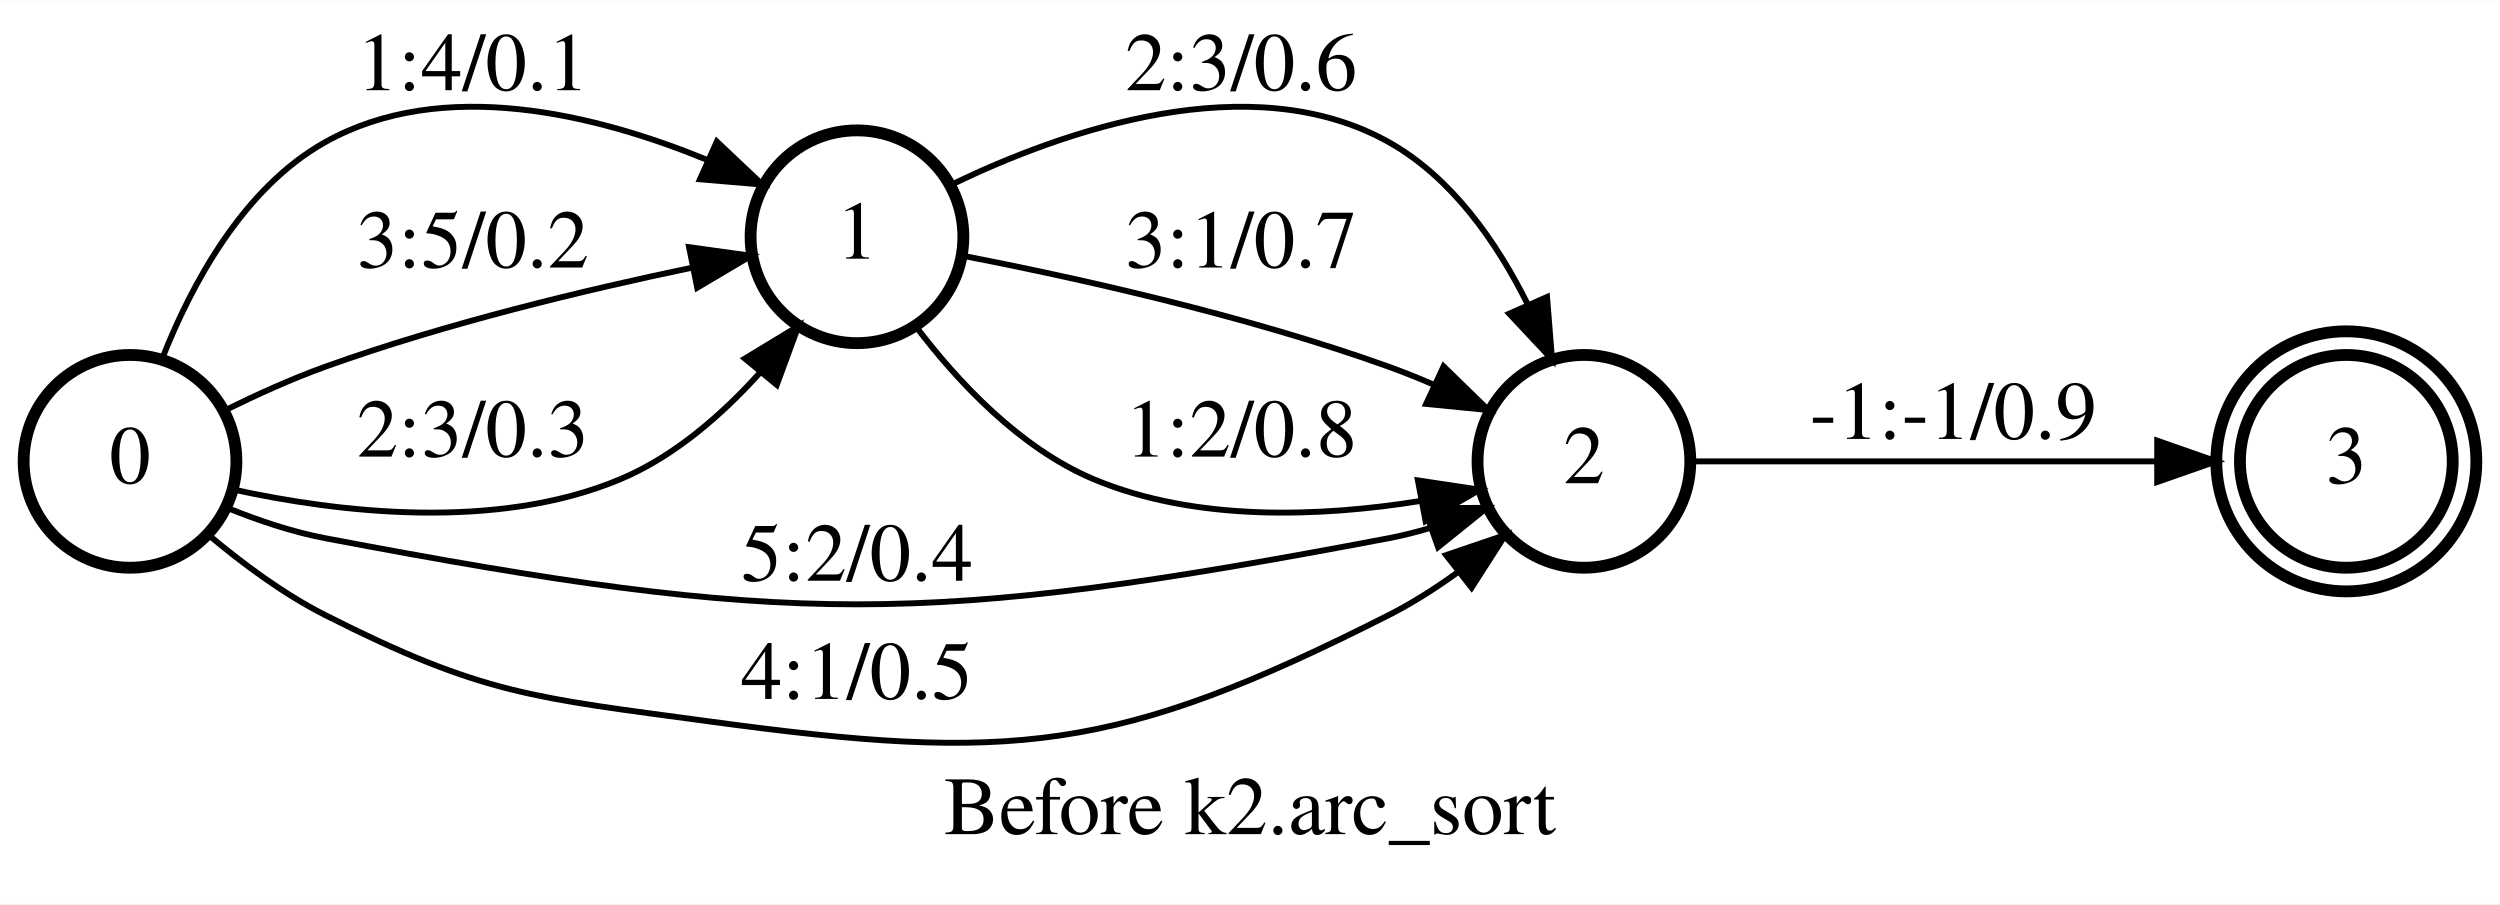
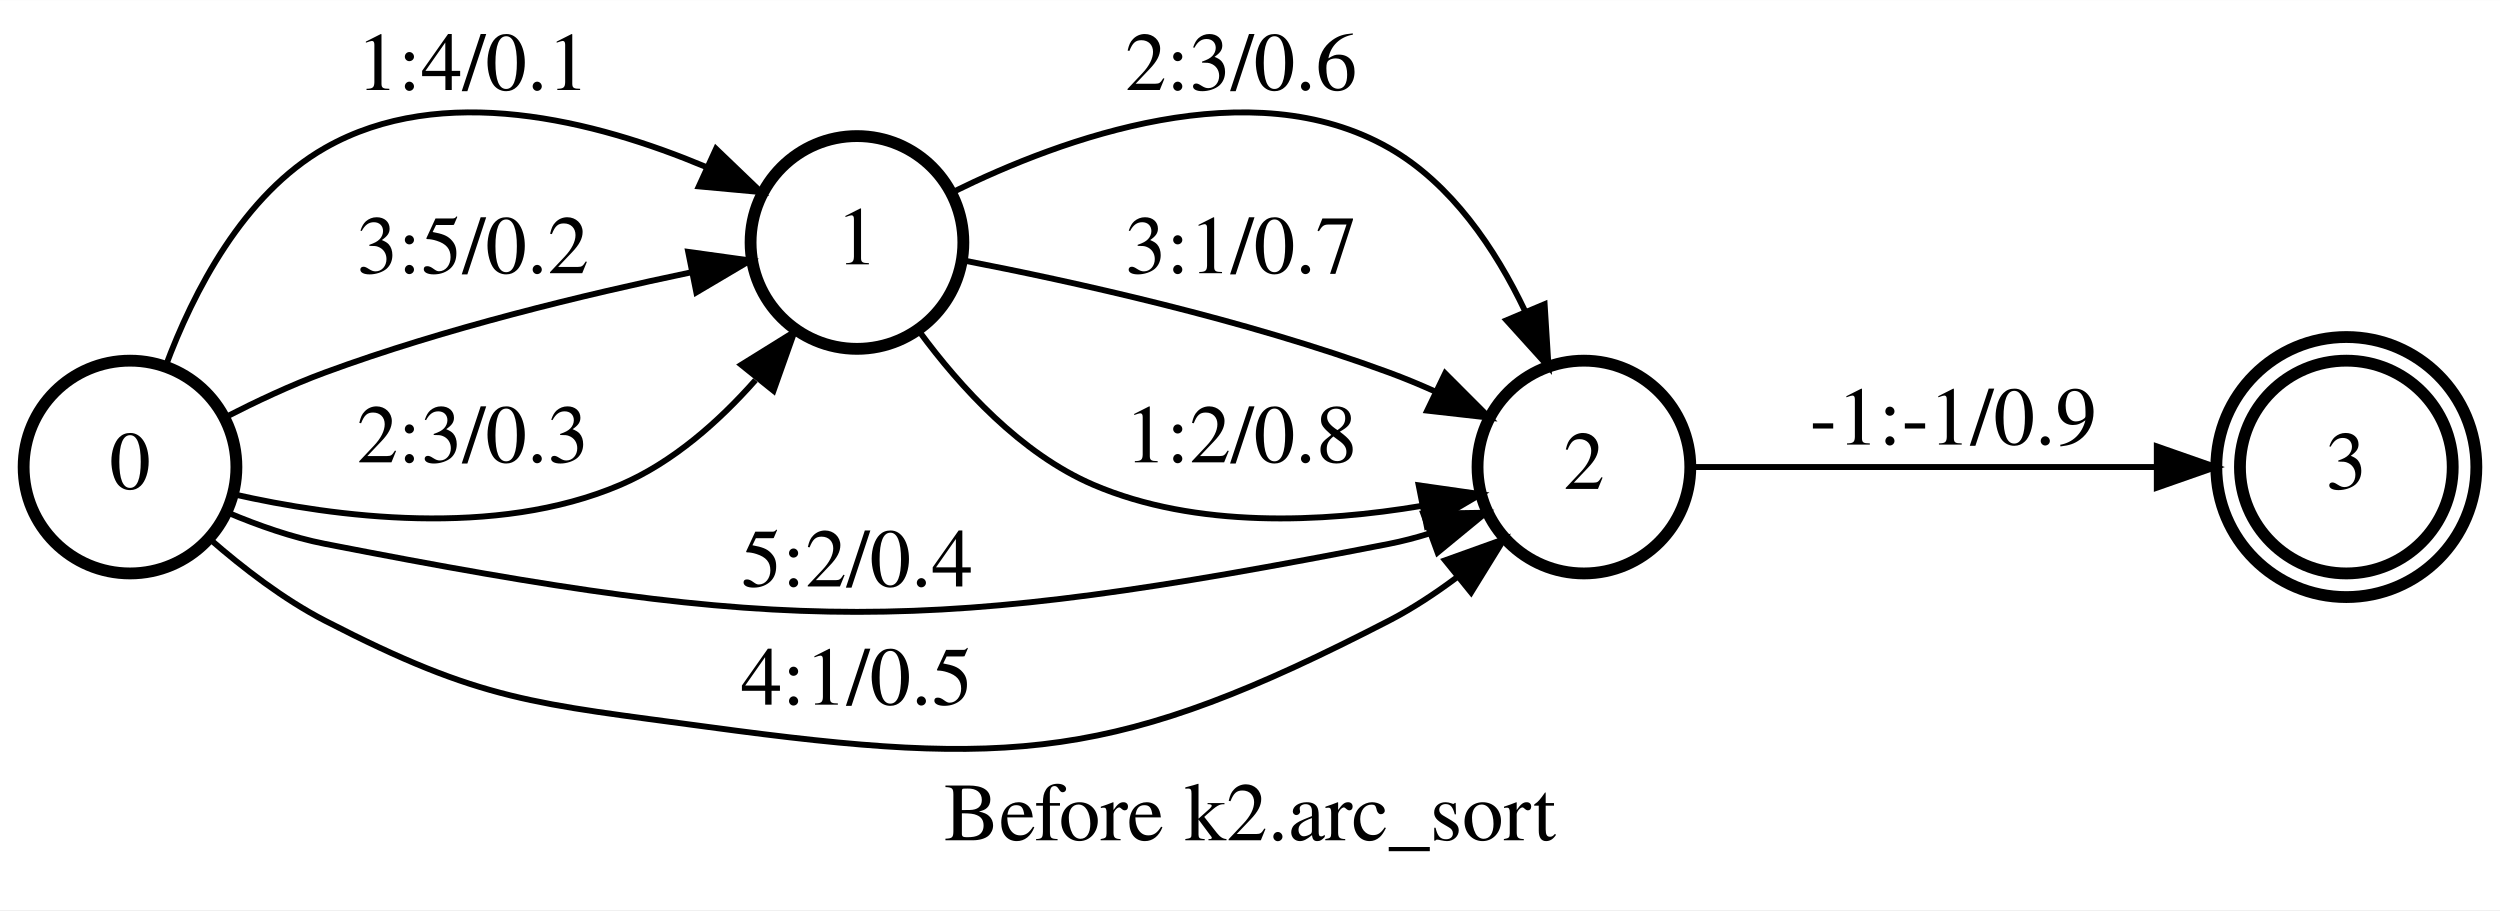
- <svg xmlns="http://www.w3.org/2000/svg" width="423pt" height="153pt" viewBox="0.00 0.00 423.00 152.88">
-   <g id="graph0" class="graph" transform="scale(1 1) rotate(0) translate(4 148.878)">
-     <polygon fill="#ffffff" stroke="transparent" points="-4,4 -4,-148.878 419,-148.878 419,4 -4,4" />
-     <text text-anchor="middle" x="207.5" y="-7.8" font-family="Times,serif" font-size="14.00" fill="#000000">Before k2.arc_sort</text>
+ <svg xmlns="http://www.w3.org/2000/svg" width="423pt" height="154pt" viewBox="0.00 0.00 423.00 153.95">
+   <g id="graph0" class="graph" transform="scale(1 1) rotate(0) translate(4 149.95)">
+     <polygon fill="white" stroke="transparent" points="-4,4 -4,-149.95 419,-149.95 419,4 -4,4" />
+     <text text-anchor="middle" x="207.5" y="-7.8" font-family="Times,serif" font-size="14.00">Before k2.arc_sort</text>
    <g id="node1" class="node">
-       <ellipse fill="none" stroke="#000000" stroke-width="2" cx="18" cy="-70.878" rx="18" ry="18" />
-       <text text-anchor="middle" x="18" y="-67.178" font-family="Times,serif" font-size="14.00" fill="#000000">0</text>
+       <ellipse fill="none" stroke="black" stroke-width="2" cx="18" cy="-70.95" rx="18" ry="18" />
+       <text text-anchor="middle" x="18" y="-67.25" font-family="Times,serif" font-size="14.00">0</text>
    </g>
    <g id="node2" class="node">
-       <ellipse fill="none" stroke="#000000" stroke-width="2" cx="141" cy="-108.878" rx="18" ry="18" />
-       <text text-anchor="middle" x="141" y="-105.178" font-family="Times,serif" font-size="14.00" fill="#000000">1</text>
+       <ellipse fill="none" stroke="black" stroke-width="2" cx="141" cy="-108.95" rx="18" ry="18" />
+       <text text-anchor="middle" x="141" y="-105.25" font-family="Times,serif" font-size="14.00">1</text>
    </g>
    <g id="edge1" class="edge">
-       <path fill="none" stroke="#000000" d="M23.395,-88.135C28.363,-100.796 37.105,-117.085 51,-124.878 70.92,-136.05 96.886,-129.605 115.805,-121.819" />
-       <polygon fill="#000000" stroke="#000000" points="117.288,-124.99 124.987,-117.711 114.429,-118.6 117.288,-124.99" />
-       <text text-anchor="middle" x="76" y="-133.678" font-family="Times,serif" font-size="14.00" fill="#000000">1:4/0.1</text>
+       <path fill="none" stroke="black" d="M23.99,-87.93C28.71,-100.62 37.18,-117.08 51,-124.95 70.77,-136.22 96.69,-129.6 115.45,-121.73" />
+       <polygon fill="black" stroke="black" points="117.15,-124.8 124.79,-117.47 114.24,-118.44 117.15,-124.8" />
+       <text text-anchor="middle" x="76" y="-134.75" font-family="Times,serif" font-size="14.00">1:4/0.1</text>
    </g>
    <g id="edge2" class="edge">
-       <path fill="none" stroke="#000000" d="M34.155,-79.555C39.424,-82.155 45.369,-84.85 51,-86.878 71.368,-94.212 95.195,-99.915 113.215,-103.675" />
-       <polygon fill="#000000" stroke="#000000" points="112.589,-107.119 123.083,-105.662 113.971,-100.257 112.589,-107.119" />
-       <text text-anchor="middle" x="76" y="-103.678" font-family="Times,serif" font-size="14.00" fill="#000000">3:5/0.2</text>
+       <path fill="none" stroke="black" d="M33.99,-79.31C39.26,-82.01 45.29,-84.85 51,-86.95 71.26,-94.42 95.03,-100.15 112.91,-103.89" />
+       <polygon fill="black" stroke="black" points="112.44,-107.36 122.94,-105.9 113.82,-100.5 112.44,-107.36" />
+       <text text-anchor="middle" x="76" y="-103.75" font-family="Times,serif" font-size="14.00">3:5/0.2</text>
    </g>
    <g id="edge3" class="edge">
-       <path fill="none" stroke="#000000" d="M35.619,-66.077C52.972,-62.288 79.873,-58.974 101,-67.878 110.152,-71.735 118.252,-78.823 124.727,-86.034" />
-       <polygon fill="#000000" stroke="#000000" points="122.029,-88.265 131.088,-93.76 127.433,-83.815 122.029,-88.265" />
-       <text text-anchor="middle" x="76" y="-71.678" font-family="Times,serif" font-size="14.00" fill="#000000">2:3/0.3</text>
+       <path fill="none" stroke="black" d="M35.47,-66.36C52.59,-62.47 79.79,-58.86 101,-67.95 109.83,-71.74 117.6,-78.61 123.83,-85.66" />
+       <polygon fill="black" stroke="black" points="121.42,-88.25 130.42,-93.84 126.88,-83.86 121.42,-88.25" />
+       <text text-anchor="middle" x="76" y="-71.75" font-family="Times,serif" font-size="14.00">2:3/0.3</text>
    </g>
    <g id="node3" class="node">
-       <ellipse fill="none" stroke="#000000" stroke-width="2" cx="264" cy="-70.878" rx="18" ry="18" />
-       <text text-anchor="middle" x="264" y="-67.178" font-family="Times,serif" font-size="14.00" fill="#000000">2</text>
+       <ellipse fill="none" stroke="black" stroke-width="2" cx="264" cy="-70.95" rx="18" ry="18" />
+       <text text-anchor="middle" x="264" y="-67.25" font-family="Times,serif" font-size="14.00">2</text>
    </g>
    <g id="edge4" class="edge">
-       <path fill="none" stroke="#000000" d="M34.425,-63.009C39.607,-60.911 45.434,-58.935 51,-57.878 129.596,-42.955 152.404,-42.955 231,-57.878 233.348,-58.324 235.743,-58.933 238.116,-59.647" />
-       <polygon fill="#000000" stroke="#000000" points="236.98,-62.957 247.575,-63.009 239.325,-56.362 236.98,-62.957" />
-       <text text-anchor="middle" x="141" y="-50.678" font-family="Times,serif" font-size="14.00" fill="#000000">5:2/0.4</text>
+       <path fill="none" stroke="black" d="M34.58,-63.22C39.68,-61.07 45.47,-59.03 51,-57.95 129.52,-42.61 152.48,-42.61 231,-57.95 233.25,-58.39 235.54,-58.99 237.8,-59.69" />
+       <polygon fill="black" stroke="black" points="236.83,-63.06 247.42,-63.22 239.24,-56.49 236.83,-63.06" />
+       <text text-anchor="middle" x="141" y="-50.75" font-family="Times,serif" font-size="14.00">5:2/0.4</text>
    </g>
    <g id="edge5" class="edge">
-       <path fill="none" stroke="#000000" d="M31.289,-58.424C37.001,-53.62 43.972,-48.437 51,-44.878 77.743,-31.336 86.297,-30.915 116,-26.878 167.262,-19.911 184.846,-21.507 231,-44.878 234.953,-46.88 238.888,-49.395 242.591,-52.069" />
-       <polygon fill="#000000" stroke="#000000" points="240.679,-55.016 250.711,-58.424 244.994,-49.504 240.679,-55.016" />
-       <text text-anchor="middle" x="141" y="-30.678" font-family="Times,serif" font-size="14.00" fill="#000000">4:1/0.5</text>
+       <path fill="none" stroke="black" d="M31.52,-58.75C37.11,-53.87 44,-48.56 51,-44.95 77.64,-31.21 86.3,-30.99 116,-26.95 167.26,-19.99 185.02,-21.24 231,-44.95 234.94,-46.98 238.84,-49.55 242.49,-52.28" />
+       <polygon fill="black" stroke="black" points="240.5,-55.17 250.48,-58.75 244.91,-49.73 240.5,-55.17" />
+       <text text-anchor="middle" x="141" y="-30.75" font-family="Times,serif" font-size="14.00">4:1/0.5</text>
    </g>
    <g id="edge6" class="edge">
-       <path fill="none" stroke="#000000" d="M157.013,-117.711C175.878,-126.822 207.607,-137.997 231,-124.878 241.638,-118.912 249.256,-107.965 254.472,-97.479" />
-       <polygon fill="#000000" stroke="#000000" points="257.76,-98.697 258.605,-88.135 251.359,-95.865 257.76,-98.697" />
-       <text text-anchor="middle" x="206" y="-133.678" font-family="Times,serif" font-size="14.00" fill="#000000">2:3/0.6</text>
+       <path fill="none" stroke="black" d="M157.21,-117.47C175.8,-126.64 207.68,-138.24 231,-124.95 241.58,-118.92 249.03,-107.86 254.05,-97.32" />
+       <polygon fill="black" stroke="black" points="257.35,-98.51 258.01,-87.93 250.9,-95.79 257.35,-98.51" />
+       <text text-anchor="middle" x="206" y="-134.75" font-family="Times,serif" font-size="14.00">2:3/0.6</text>
    </g>
    <g id="edge7" class="edge">
-       <path fill="none" stroke="#000000" d="M158.917,-105.662C177.319,-102.091 206.634,-95.651 231,-86.878 233.552,-85.959 236.168,-84.903 238.756,-83.781" />
-       <polygon fill="#000000" stroke="#000000" points="240.254,-86.945 247.845,-79.555 237.302,-80.598 240.254,-86.945" />
-       <text text-anchor="middle" x="206" y="-103.678" font-family="Times,serif" font-size="14.00" fill="#000000">3:1/0.7</text>
+       <path fill="none" stroke="black" d="M159.06,-105.9C177.23,-102.39 206.66,-95.92 231,-86.95 233.59,-86 236.24,-84.9 238.86,-83.72" />
+       <polygon fill="black" stroke="black" points="240.52,-86.81 248.01,-79.31 237.48,-80.5 240.52,-86.81" />
+       <text text-anchor="middle" x="206" y="-103.75" font-family="Times,serif" font-size="14.00">3:1/0.7</text>
    </g>
    <g id="edge8" class="edge">
-       <path fill="none" stroke="#000000" d="M150.912,-93.76C158.027,-84.374 168.537,-73.131 181,-67.878 198.331,-60.574 219.547,-61.491 236.191,-64.149" />
-       <polygon fill="#000000" stroke="#000000" points="235.904,-67.656 246.381,-66.077 237.206,-60.779 235.904,-67.656" />
-       <text text-anchor="middle" x="206" y="-71.678" font-family="Times,serif" font-size="14.00" fill="#000000">1:2/0.8</text>
+       <path fill="none" stroke="black" d="M151.58,-93.84C158.48,-84.46 168.72,-73.22 181,-67.95 198.4,-60.49 219.83,-61.58 236.42,-64.36" />
+       <polygon fill="black" stroke="black" points="236.04,-67.86 246.53,-66.36 237.4,-60.99 236.04,-67.86" />
+       <text text-anchor="middle" x="206" y="-71.75" font-family="Times,serif" font-size="14.00">1:2/0.8</text>
    </g>
    <g id="node4" class="node">
-       <ellipse fill="none" stroke="#000000" stroke-width="2" cx="393" cy="-70.878" rx="18" ry="18" />
-       <ellipse fill="none" stroke="#000000" stroke-width="2" cx="393" cy="-70.878" rx="22" ry="22" />
-       <text text-anchor="middle" x="393" y="-67.178" font-family="Times,serif" font-size="14.00" fill="#000000">3</text>
+       <ellipse fill="none" stroke="black" stroke-width="2" cx="393" cy="-70.95" rx="18" ry="18" />
+       <ellipse fill="none" stroke="black" stroke-width="2" cx="393" cy="-70.95" rx="22" ry="22" />
+       <text text-anchor="middle" x="393" y="-67.25" font-family="Times,serif" font-size="14.00">3</text>
    </g>
    <g id="edge9" class="edge">
-       <path fill="none" stroke="#000000" d="M282.209,-70.878C302.628,-70.878 336.127,-70.878 360.953,-70.878" />
-       <polygon fill="#000000" stroke="#000000" points="360.998,-74.378 370.998,-70.878 360.998,-67.378 360.998,-74.378" />
-       <text text-anchor="middle" x="326.5" y="-74.678" font-family="Times,serif" font-size="14.00" fill="#000000">-1:-1/0.9</text>
+       <path fill="none" stroke="black" d="M282.13,-70.95C302.27,-70.95 336.1,-70.95 360.91,-70.95" />
+       <polygon fill="black" stroke="black" points="360.93,-74.45 370.93,-70.95 360.93,-67.45 360.93,-74.45" />
+       <text text-anchor="middle" x="326.5" y="-74.75" font-family="Times,serif" font-size="14.00">-1:-1/0.9</text>
    </g>
  </g>
</svg>
